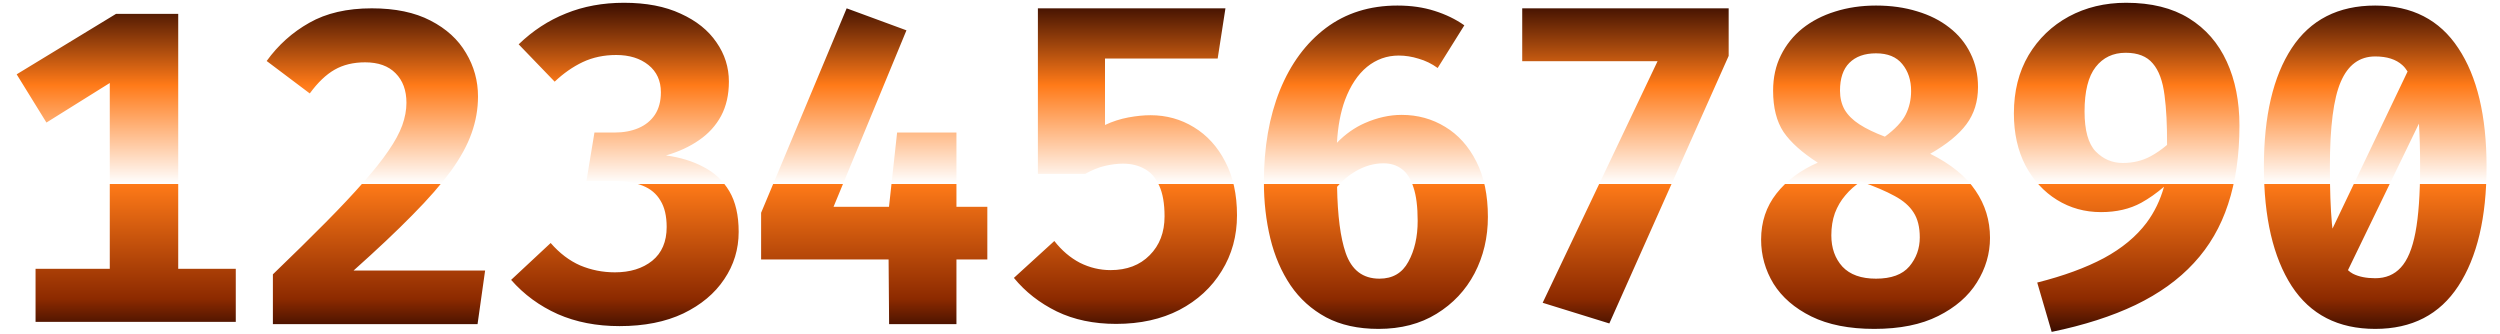
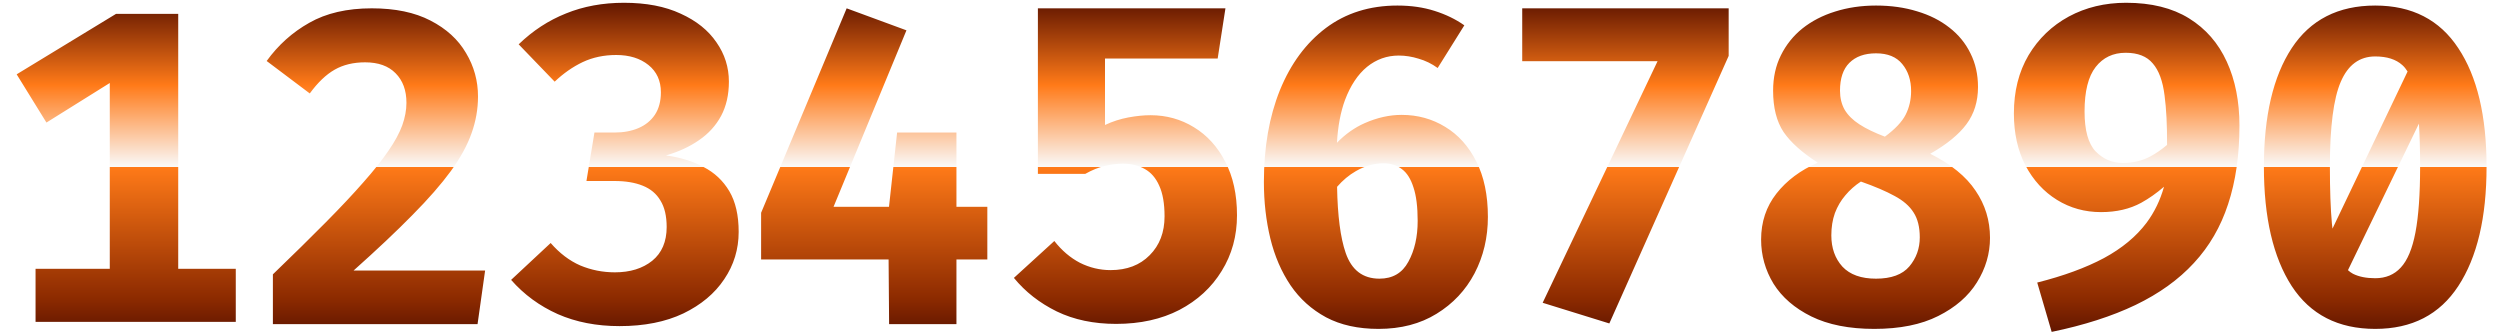
<svg xmlns="http://www.w3.org/2000/svg" width="900" height="120" fill="none" viewBox="0 0 900 120">
  <linearGradient id="textGradient" x1="0%" y1="0%" x2="0%" y2="100%">
-     <stop offset="0%" stop-color="#3a0d00" />
+     <stop offset="0%" stop-color="#621600" />
    <stop offset="25%" stop-color="#ff7a18" />
-     <stop offset="55%" stop-color="#ffffff" />
-     <stop offset="55%" stop-color="#ff7a18" />
+     <stop offset="50%" stop-color="#fafafa" />
+     <stop offset="50%" stop-color="#ff7a18" />
    <stop offset="90%" stop-color="#8c2a00" />
-     <stop offset="100%" stop-color="#3a0d00" />
+     <stop offset="100%" stop-color="#621600" />
  </linearGradient>
  <path fill="url(#textGradient)" d="M133.84 3q12.64 0 21.12 4.4 8.56 4.4 12.8 11.68 4.32 7.2 4.32 15.68 0 6.72-2.32 13.2-2.24 6.4-7.44 13.6-5.2 7.12-13.84 15.84-8.56 8.72-21.2 20h47.36l-2.72 19.28H98.24V98.76q10.96-10.56 19.04-18.72t13.6-14.48q5.6-6.32 8.96-11.28 3.44-4.96 4.96-9.12 1.52-4.24 1.52-8.16 0-6.72-3.92-10.64-3.84-3.92-10.96-3.92-6.32 0-10.96 2.64t-8.96 8.56L96 21.96q6.24-8.64 15.36-13.76Q120.48 3 133.84 3M224.64 1q12 0 20.4 3.92 8.48 3.84 12.88 10.32 4.48 6.4 4.48 14.16 0 7.04-2.8 12.32-2.8 5.2-7.92 8.72-5.04 3.52-11.92 5.52 7.68 1.04 13.52 4.16 5.92 3.04 9.28 8.72t3.36 14.64q0 9.36-5.2 17.04-5.12 7.68-14.72 12.32-9.6 4.56-22.96 4.56-12.4 0-22.24-4.32-9.84-4.4-16.8-12.32l14.24-13.28q4.8 5.52 10.64 8.08 5.92 2.48 12.48 2.48 8.24 0 13.44-4.16 5.2-4.24 5.2-12.16 0-5.92-2.24-9.52-2.16-3.68-6.4-5.36-4.16-1.68-10.16-1.68h-10.08L214 47.72h7.2q4.88 0 8.64-1.6t5.92-4.8q2.16-3.28 2.16-8.08 0-6.24-4.48-9.84t-11.6-3.6q-6.64 0-12.08 2.56-5.36 2.56-10.08 7.04l-12.96-13.44q7.6-7.36 17.04-11.12Q213.2 1 224.64 1M441.16 3l-2.8 18.08H397.8V45a34.4 34.4 0 0 1 8.4-2.72q4.32-.8 8-.8 8.56 0 15.6 4.32 7.12 4.32 11.28 12.4 4.24 8.08 4.24 19.28t-5.52 20.08q-5.44 8.88-15.2 14-9.76 5.04-22.8 5.04-12.08 0-21.36-4.48-9.28-4.56-15.44-12.08l14.56-13.28q4 5.12 9.2 7.84 5.28 2.64 11.04 2.64 8.8 0 14.08-5.36 5.36-5.36 5.36-14 0-6.88-1.92-11.04-1.84-4.16-5.2-6-3.36-1.92-7.84-1.92-3.04 0-6.48.8t-7.12 2.88h-17.04V3zM579.36 116.44l-24-7.44 41.36-86.96H548V3h74.32v17.12zM712.08 31.36q0 7.76-4.16 13.36t-13.04 10.64q11.2 5.6 16.32 13.28 5.2 7.6 5.2 16.96 0 8.56-4.72 16.08-4.64 7.44-13.92 12.08-9.2 4.64-23.04 4.64-13.52 0-22.64-4.48-9.04-4.48-13.6-11.76Q634 94.8 634 86.24q0-9.52 5.52-16.56t14.88-11.12q-8.48-5.44-12.32-11.04-3.76-5.68-3.76-14.88 0-7.12 2.8-12.72a28.5 28.5 0 0 1 7.76-9.68q5.04-4 11.76-6.08Q667.44 2 675.36 2q8.08 0 14.8 2.08 6.72 2 11.6 5.84 4.96 3.84 7.6 9.28 2.72 5.36 2.72 12.16m-20.96 54.08q0-5.52-2.24-8.96-2.16-3.44-6.8-5.92-4.64-2.56-12.16-5.2-3.2 2.08-5.6 4.96-2.4 2.8-3.76 6.4-1.28 3.6-1.28 8 0 6.88 4 11.28 4.08 4.32 12.08 4.32 8.24 0 12-4.4 3.76-4.48 3.76-10.48m-28.72-52.8q0 3.92 1.68 6.88 1.76 2.96 5.36 5.28t9.12 4.4q5.44-4 7.44-7.84 2-3.92 2-8.56 0-5.92-3.2-9.76-3.12-3.84-9.44-3.84-6.16 0-9.6 3.44-3.36 3.36-3.36 10M64.16 96.76h20.72v19.12H12.8V96.76h26.72V29.88l-22.8 14.24L6 26.76 41.76 5h22.4zM326.32 10.92l-26.24 63.52h19.959l2.921-26.72h21.36v26.72h11.12V93.4h-11.12v23.28h-24.24l-.187-23.28H274V76.6L304.8 3z M503.08 2q7.36 0 13.36 1.92 6.08 1.92 10.72 5.2l-9.6 15.36q-3.2-2.32-6.88-3.36-3.6-1.12-7.12-1.12-6.4 0-11.44 4.08-4.96 4.08-7.92 11.92-2.386 6.495-2.904 15.407 4.498-4.652 10.024-7.087 6.72-2.96 13.28-2.96 8.64 0 15.68 4.32 7.04 4.24 11.2 12.48 4.16 8.16 4.16 19.92 0 11.12-4.8 20.32-4.8 9.12-13.68 14.56-8.8 5.44-20.88 5.44-11.04 0-18.88-4.16-7.84-4.24-12.8-11.52-4.96-7.36-7.28-16.88-2.32-9.6-2.32-20.32 0-18.72 5.76-33.04 5.84-14.32 16.56-22.4Q488.12 2 503.08 2m-5.04 56.8q-5.04 0-9.92 2.8-3.738 2.145-6.772 5.653.27 15.6 3.092 23.787 3.2 9.28 12.16 9.28 7.12 0 10.4-6.08 3.36-6.08 3.36-14.72 0-7.6-1.52-12.08-1.44-4.56-4.16-6.56-2.72-2.08-6.64-2.08M765.4 1q13.6 0 22.64 5.6t13.6 15.6q4.56 9.921 4.56 23.04 0 15.92-4.08 28.24-4 12.24-12.32 21.2-8.24 8.96-21.04 15.12-12.72 6.08-30.16 9.68l-5.2-17.76q14.241-3.6 24-8.8 9.76-5.28 15.36-12.72 4.25-5.708 6.288-12.984-4.013 3.47-8.208 5.784-6.16 3.36-14.48 3.36-8.72 0-15.84-4.4t-11.36-12.4Q725 51.559 725 40.84q0-12 5.28-20.96 5.36-8.96 14.48-13.92Q753.96 1 765.4 1m-.16 18q-6.8 0-10.8 5.12t-4 16q0 10.24 4 14.4 4.08 4.16 9.76 4.16 5.52 0 10-2.4 2.951-1.582 5.937-4.101.067-10.627-.897-17.819-.96-7.76-4.24-11.52-3.2-3.84-9.76-3.84M855.08 2Q874.92 2 885 17.36 895.16 32.64 895.16 60q0 27.44-10.16 42.96-10.08 15.44-29.92 15.44-20 0-30.08-15.44Q815 87.44 815 60q0-27.36 10-42.64Q835.08 2 855.08 2m-9.815 95.26q.846.778 1.815 1.3 3.2 1.6 8 1.6 5.68 0 9.2-3.84 3.6-3.84 5.28-12.64 1.68-8.88 1.68-23.68-.001-8.896-.43-15.487zm9.815-76.94q-8.48 0-12.4 9.12-3.92 9.04-3.92 30.56 0 12.48.72 20.4.1.978.215 1.902l27.034-56.558q-.855-1.386-1.889-2.304-3.44-3.12-9.76-3.12" clip-rule="evenodd" />
</svg>
